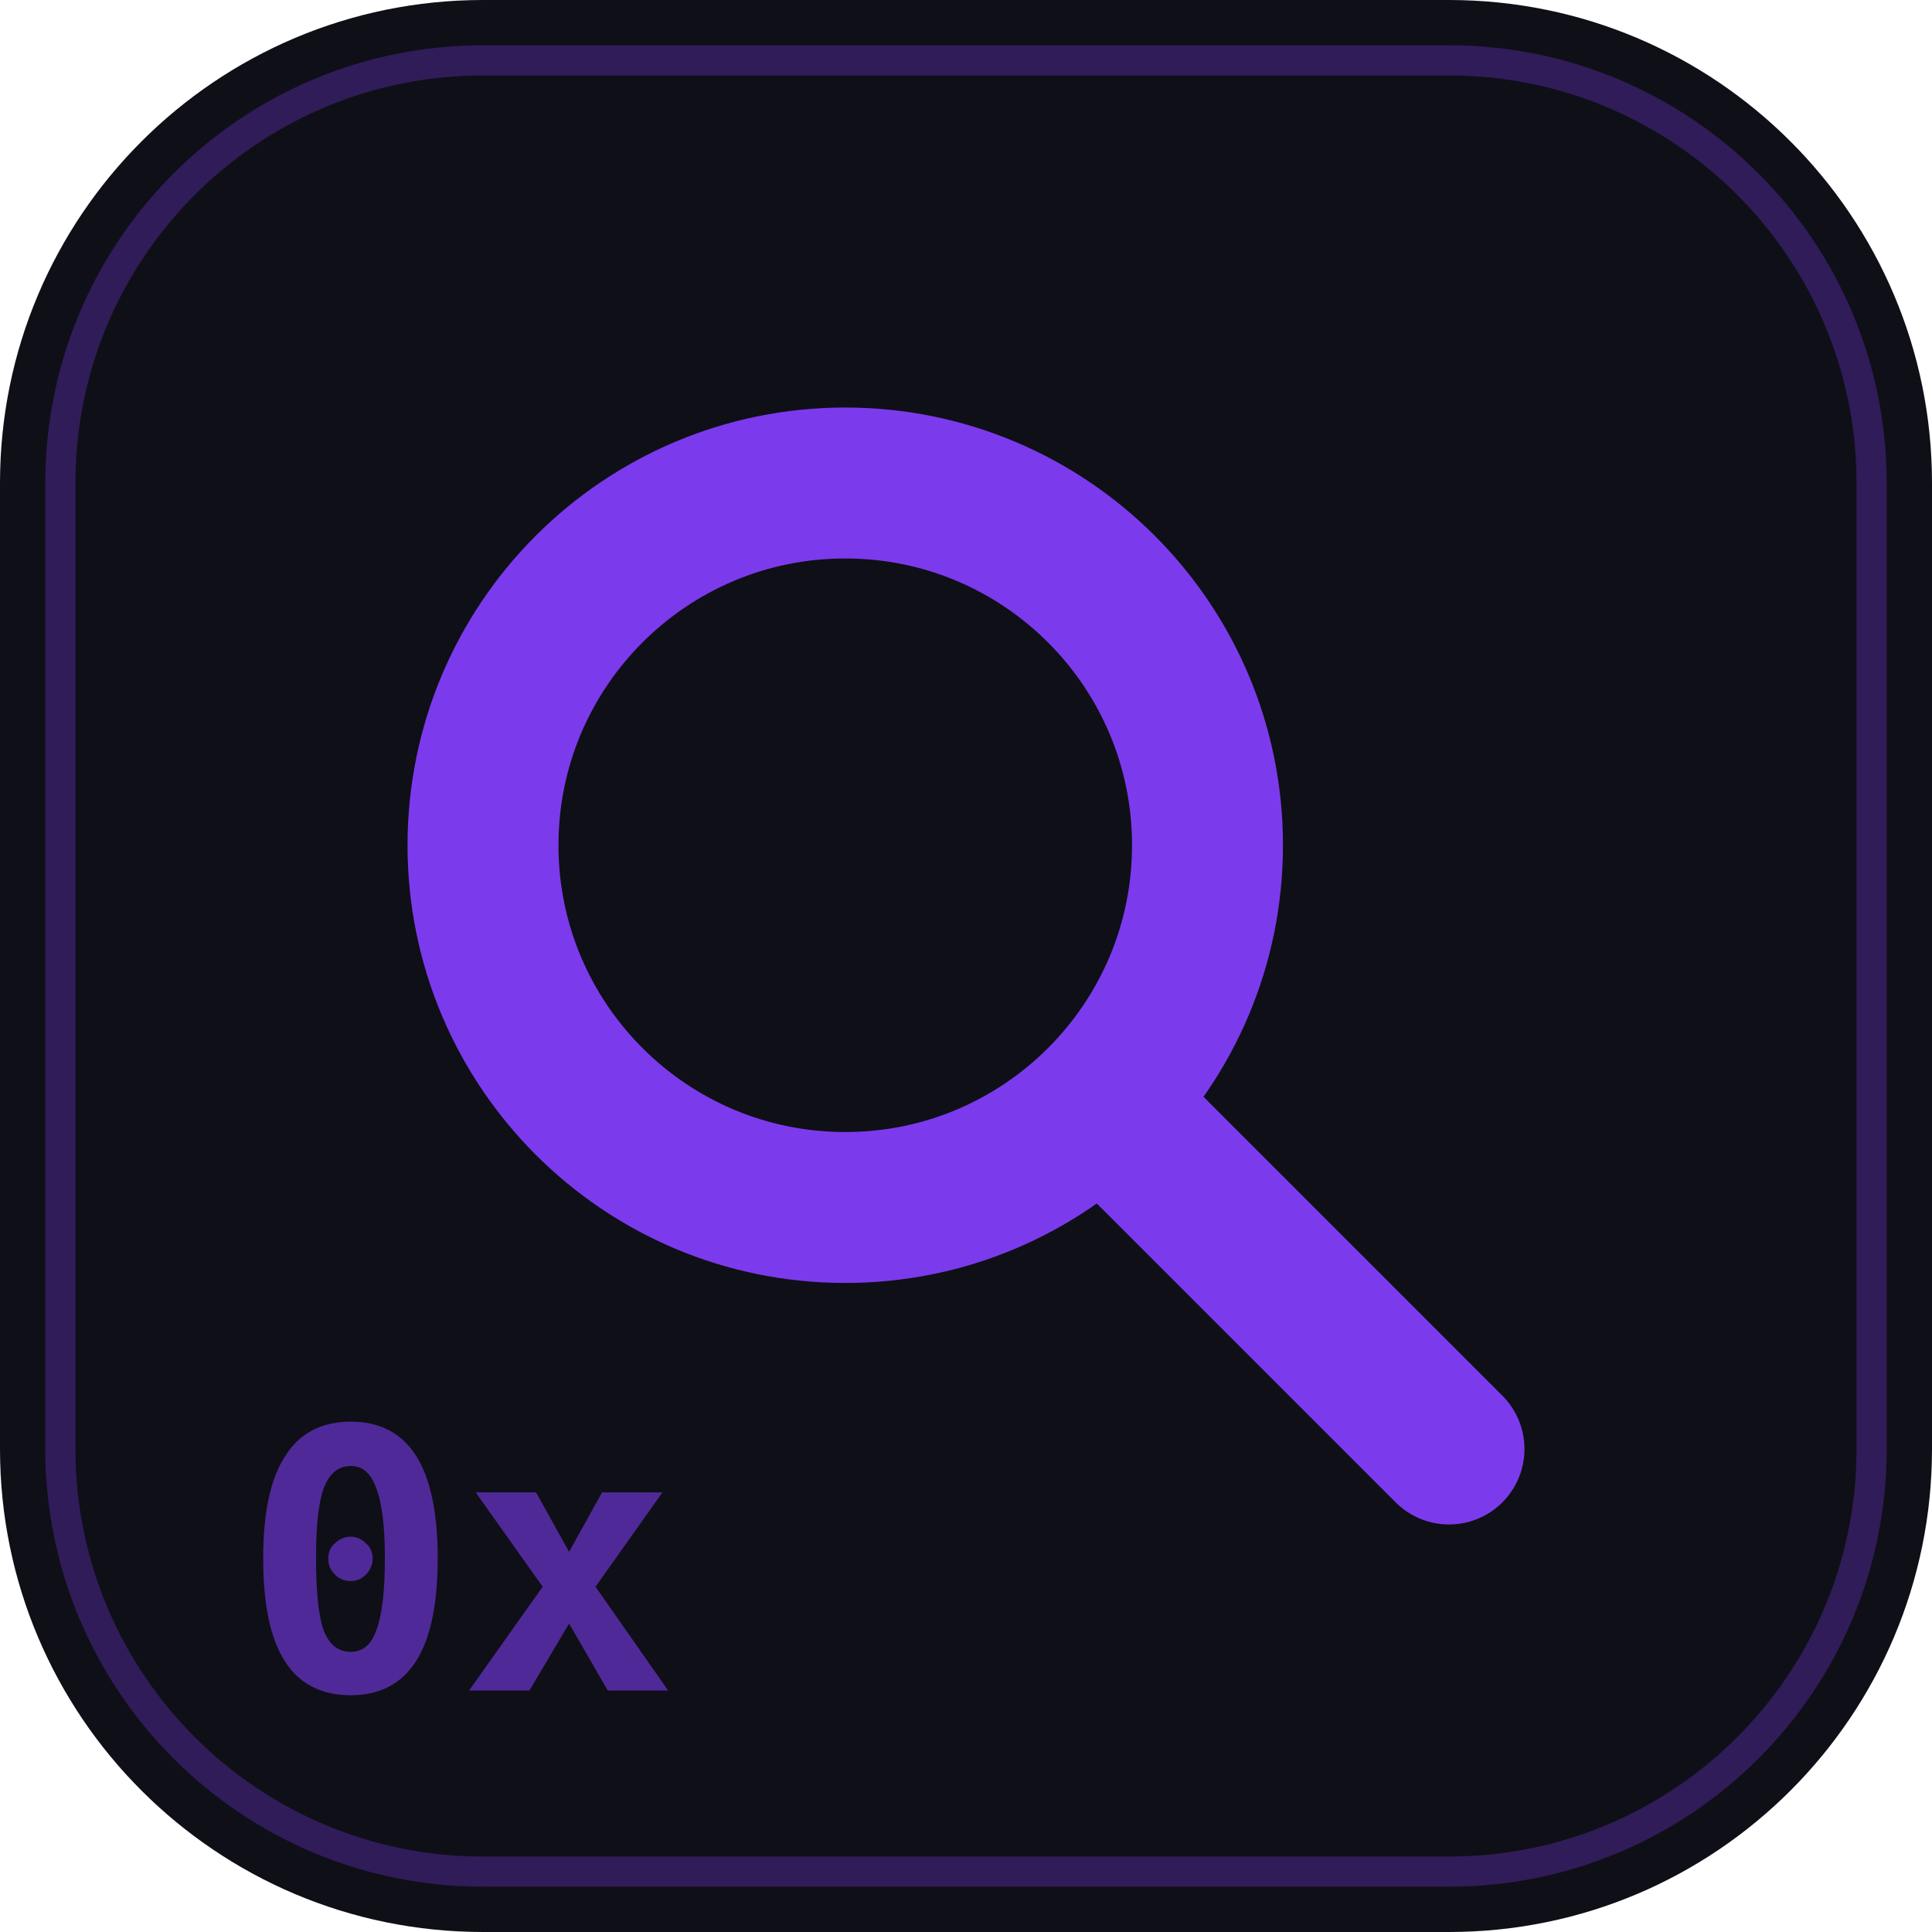
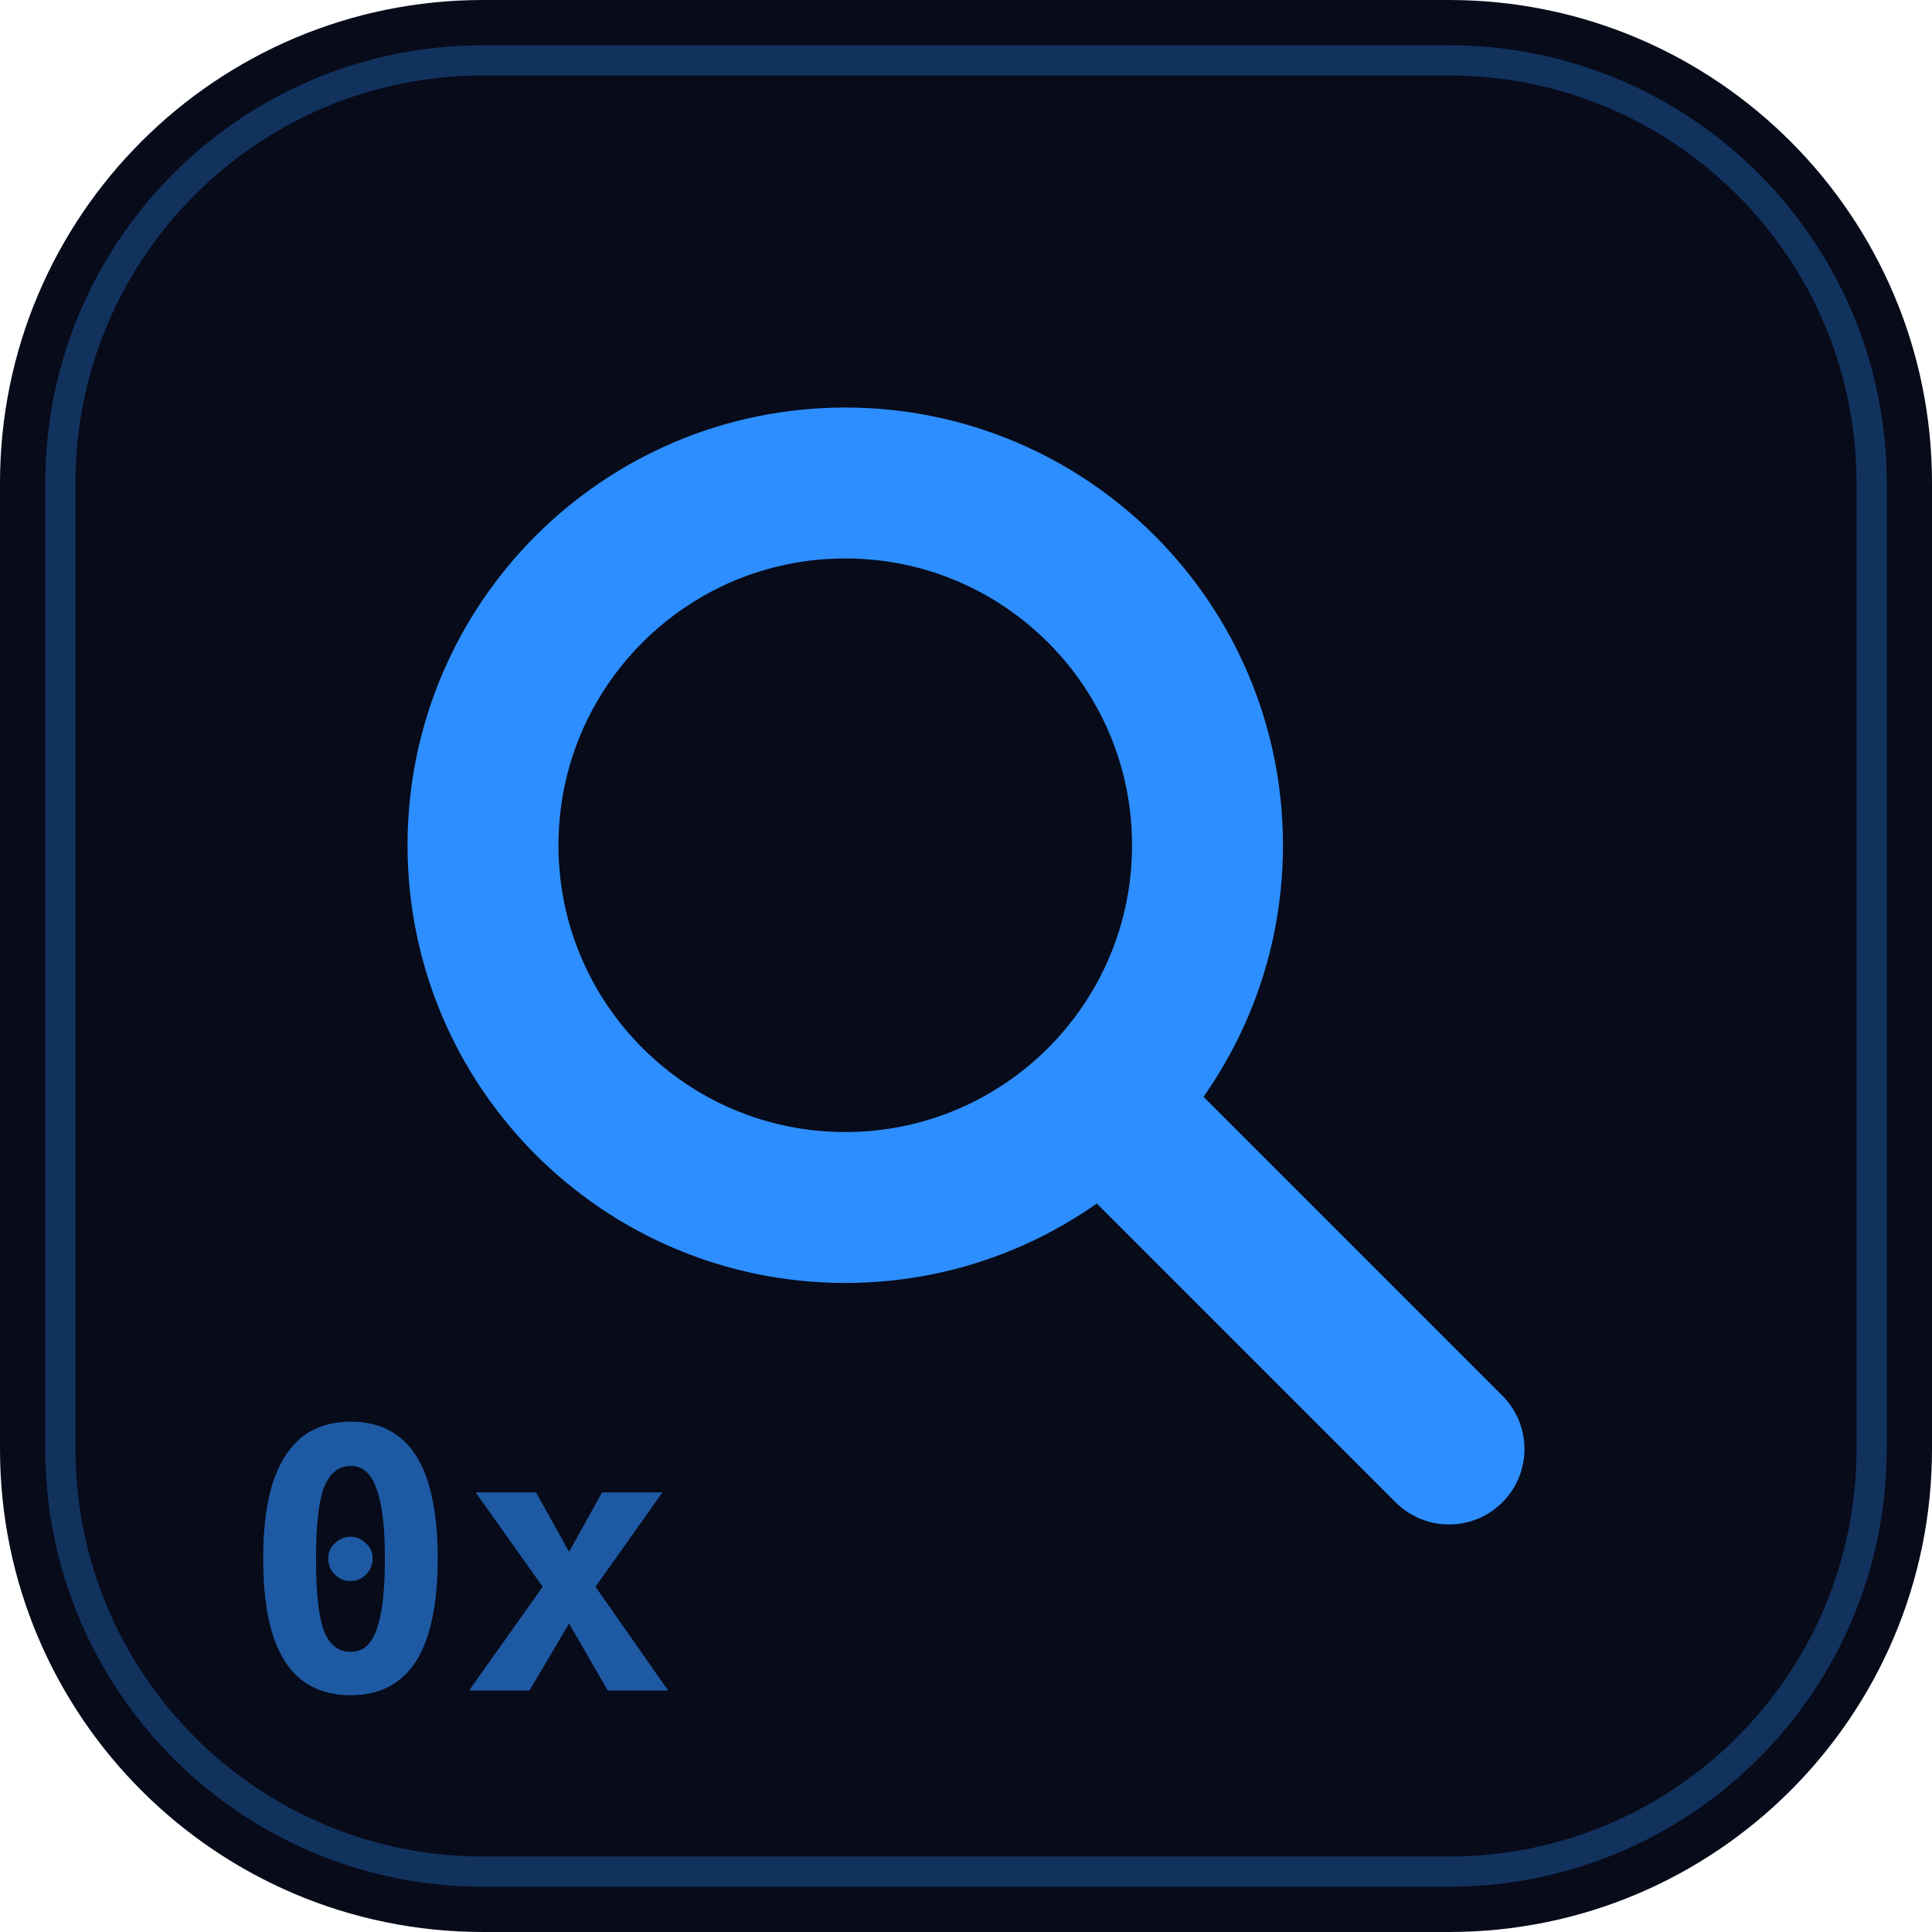
<svg xmlns="http://www.w3.org/2000/svg" viewBox="0 0 32 32" fill="none">
-   <rect width="32" height="32" rx="8" fill="#0f0f18" />
-   <rect x="1" y="1" width="30" height="30" rx="7" stroke="#7c3aed" stroke-opacity="0.3" stroke-width="0.5" />
-   <circle cx="14" cy="14" r="6" stroke="#7c3aed" stroke-width="2.5" stroke-linecap="round" />
-   <line x1="18.5" y1="18.5" x2="24" y2="24" stroke="#7c3aed" stroke-width="2.5" stroke-linecap="round" />
-   <text x="4" y="28" font-family="monospace" font-size="6" font-weight="bold" fill="#7c3aed" opacity="0.6">0x</text>
+   <rect width="32" height="32" rx="8" fill="#070b1a" />
+   <rect x="1" y="1" width="30" height="30" rx="7" stroke="#2d8eff" stroke-opacity="0.3" stroke-width="0.5" />
+   <circle cx="14" cy="14" r="6" stroke="#2d8eff" stroke-width="2.5" stroke-linecap="round" />
+   <line x1="18.5" y1="18.5" x2="24" y2="24" stroke="#2d8eff" stroke-width="2.5" stroke-linecap="round" />
+   <text x="4" y="28" font-family="monospace" font-size="6" font-weight="bold" fill="#2d8eff" opacity="0.6">0x</text>
</svg>
